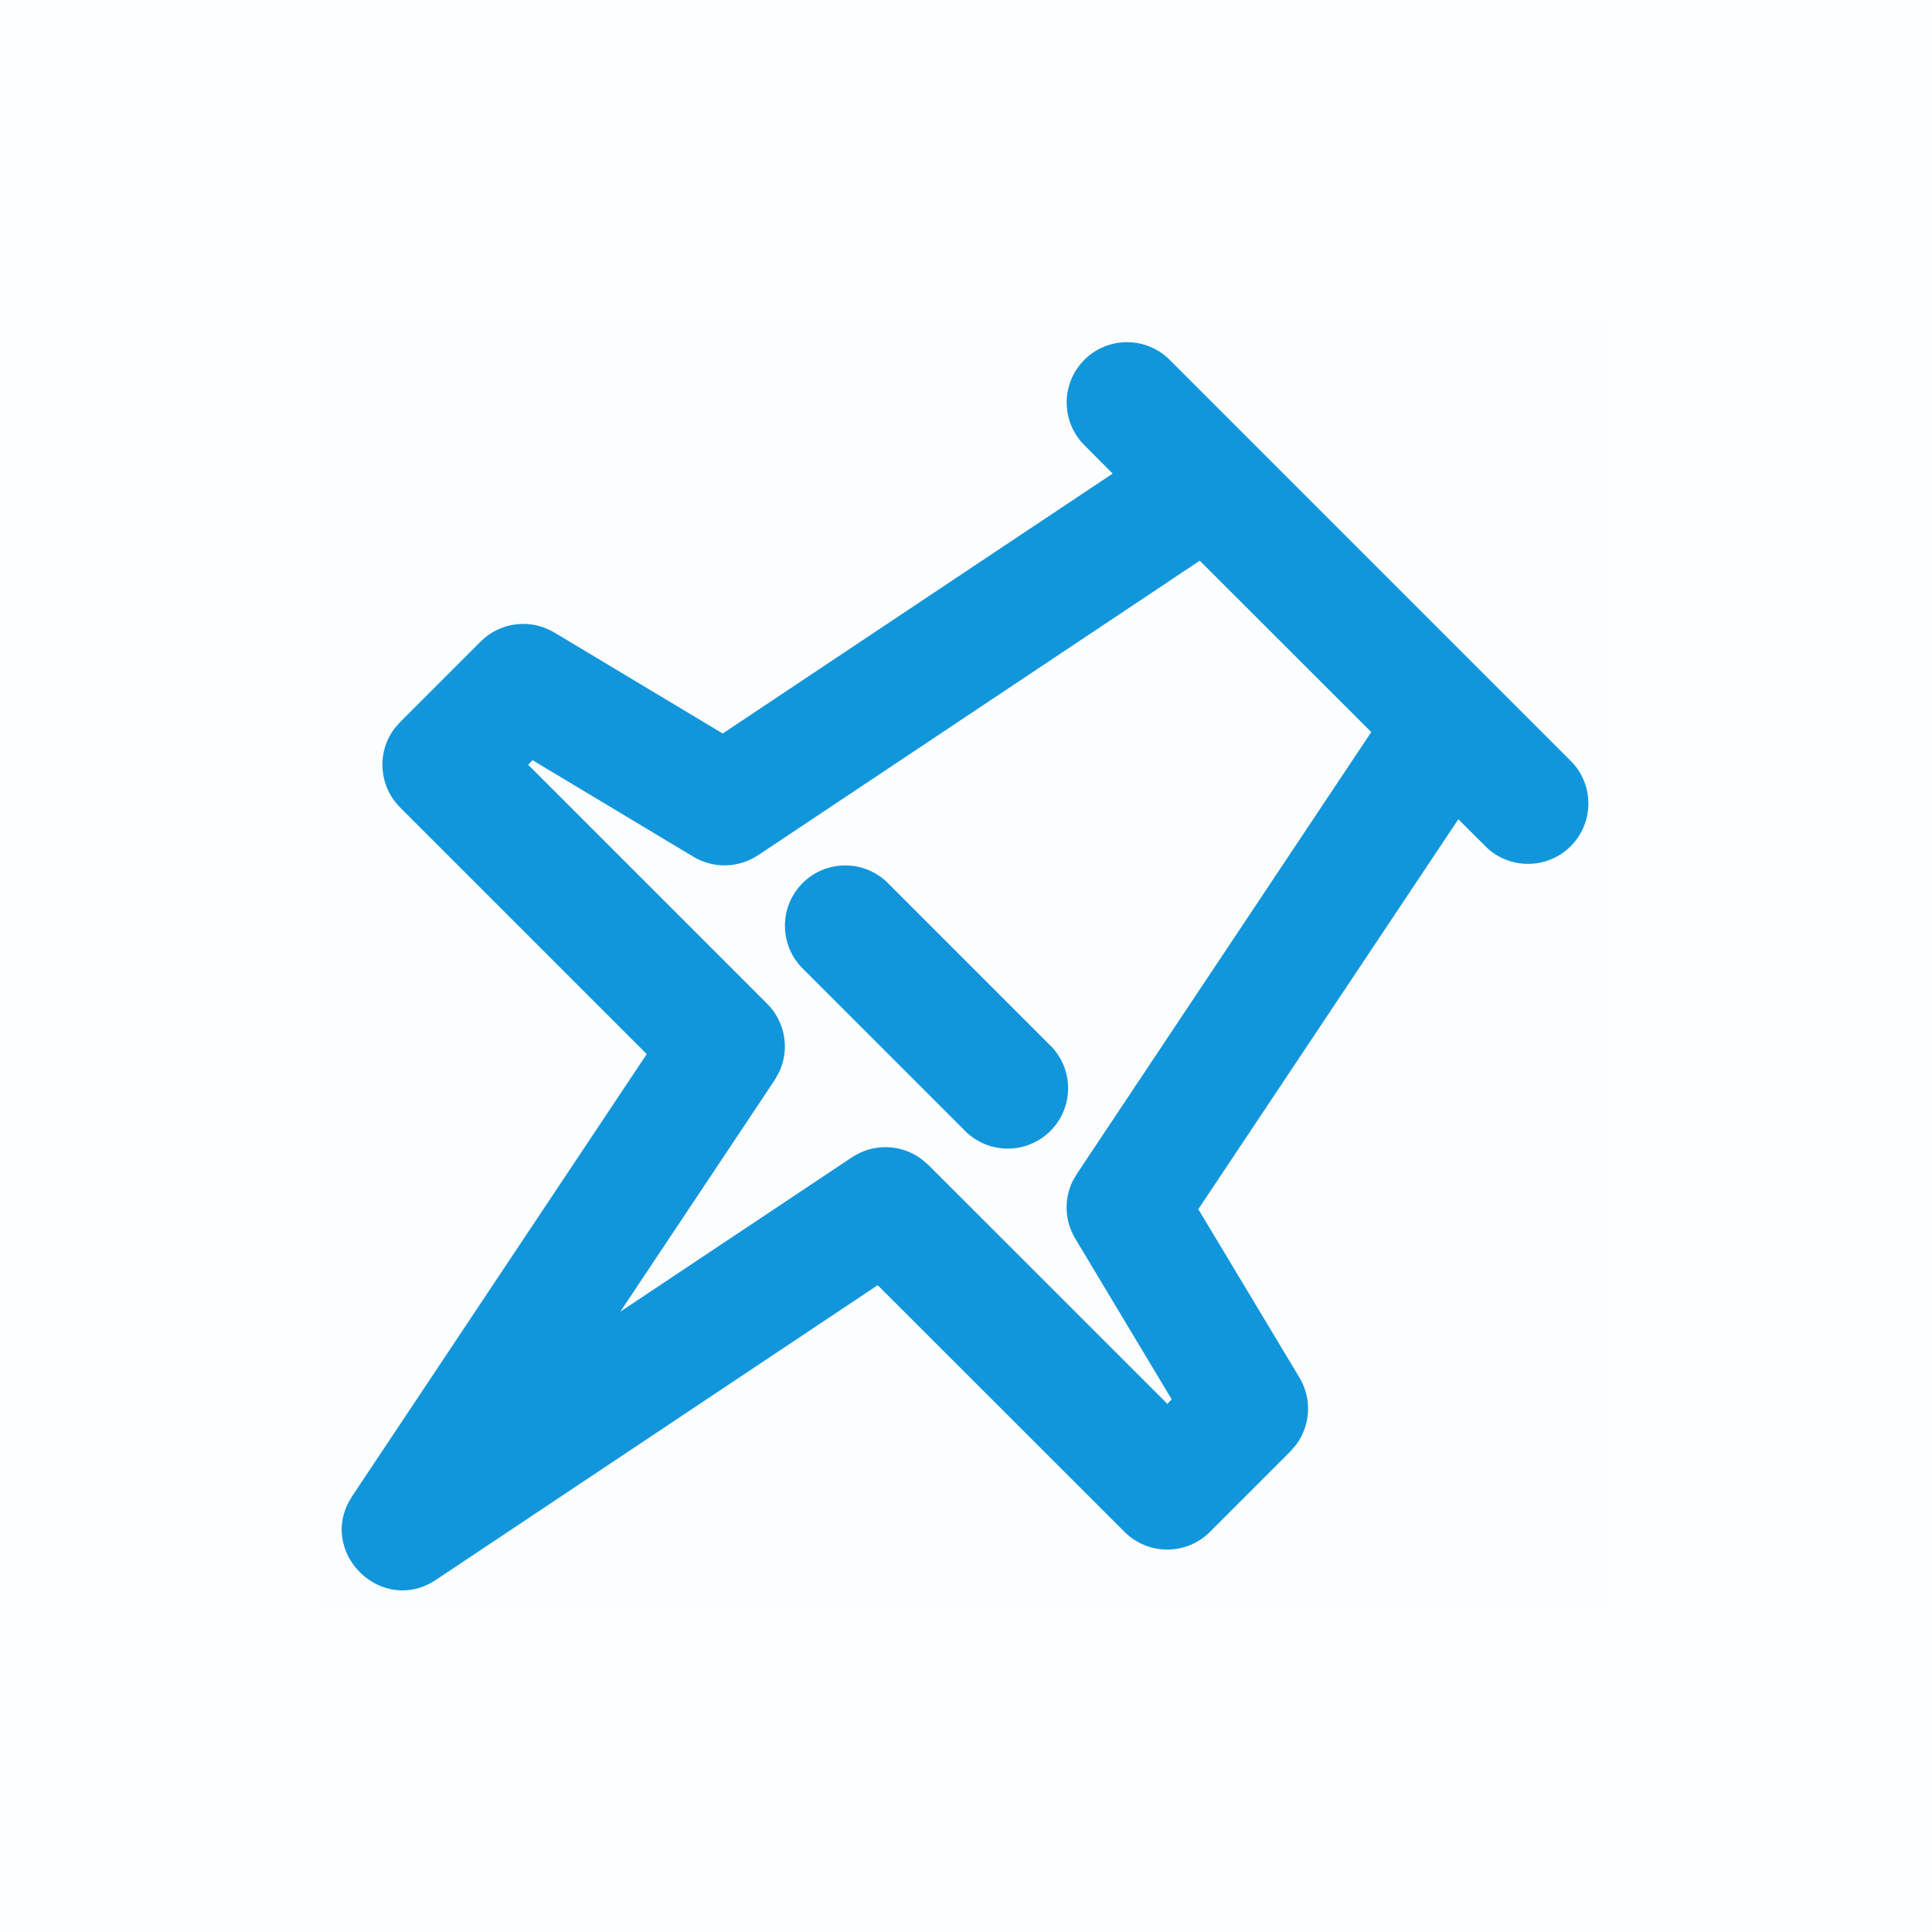
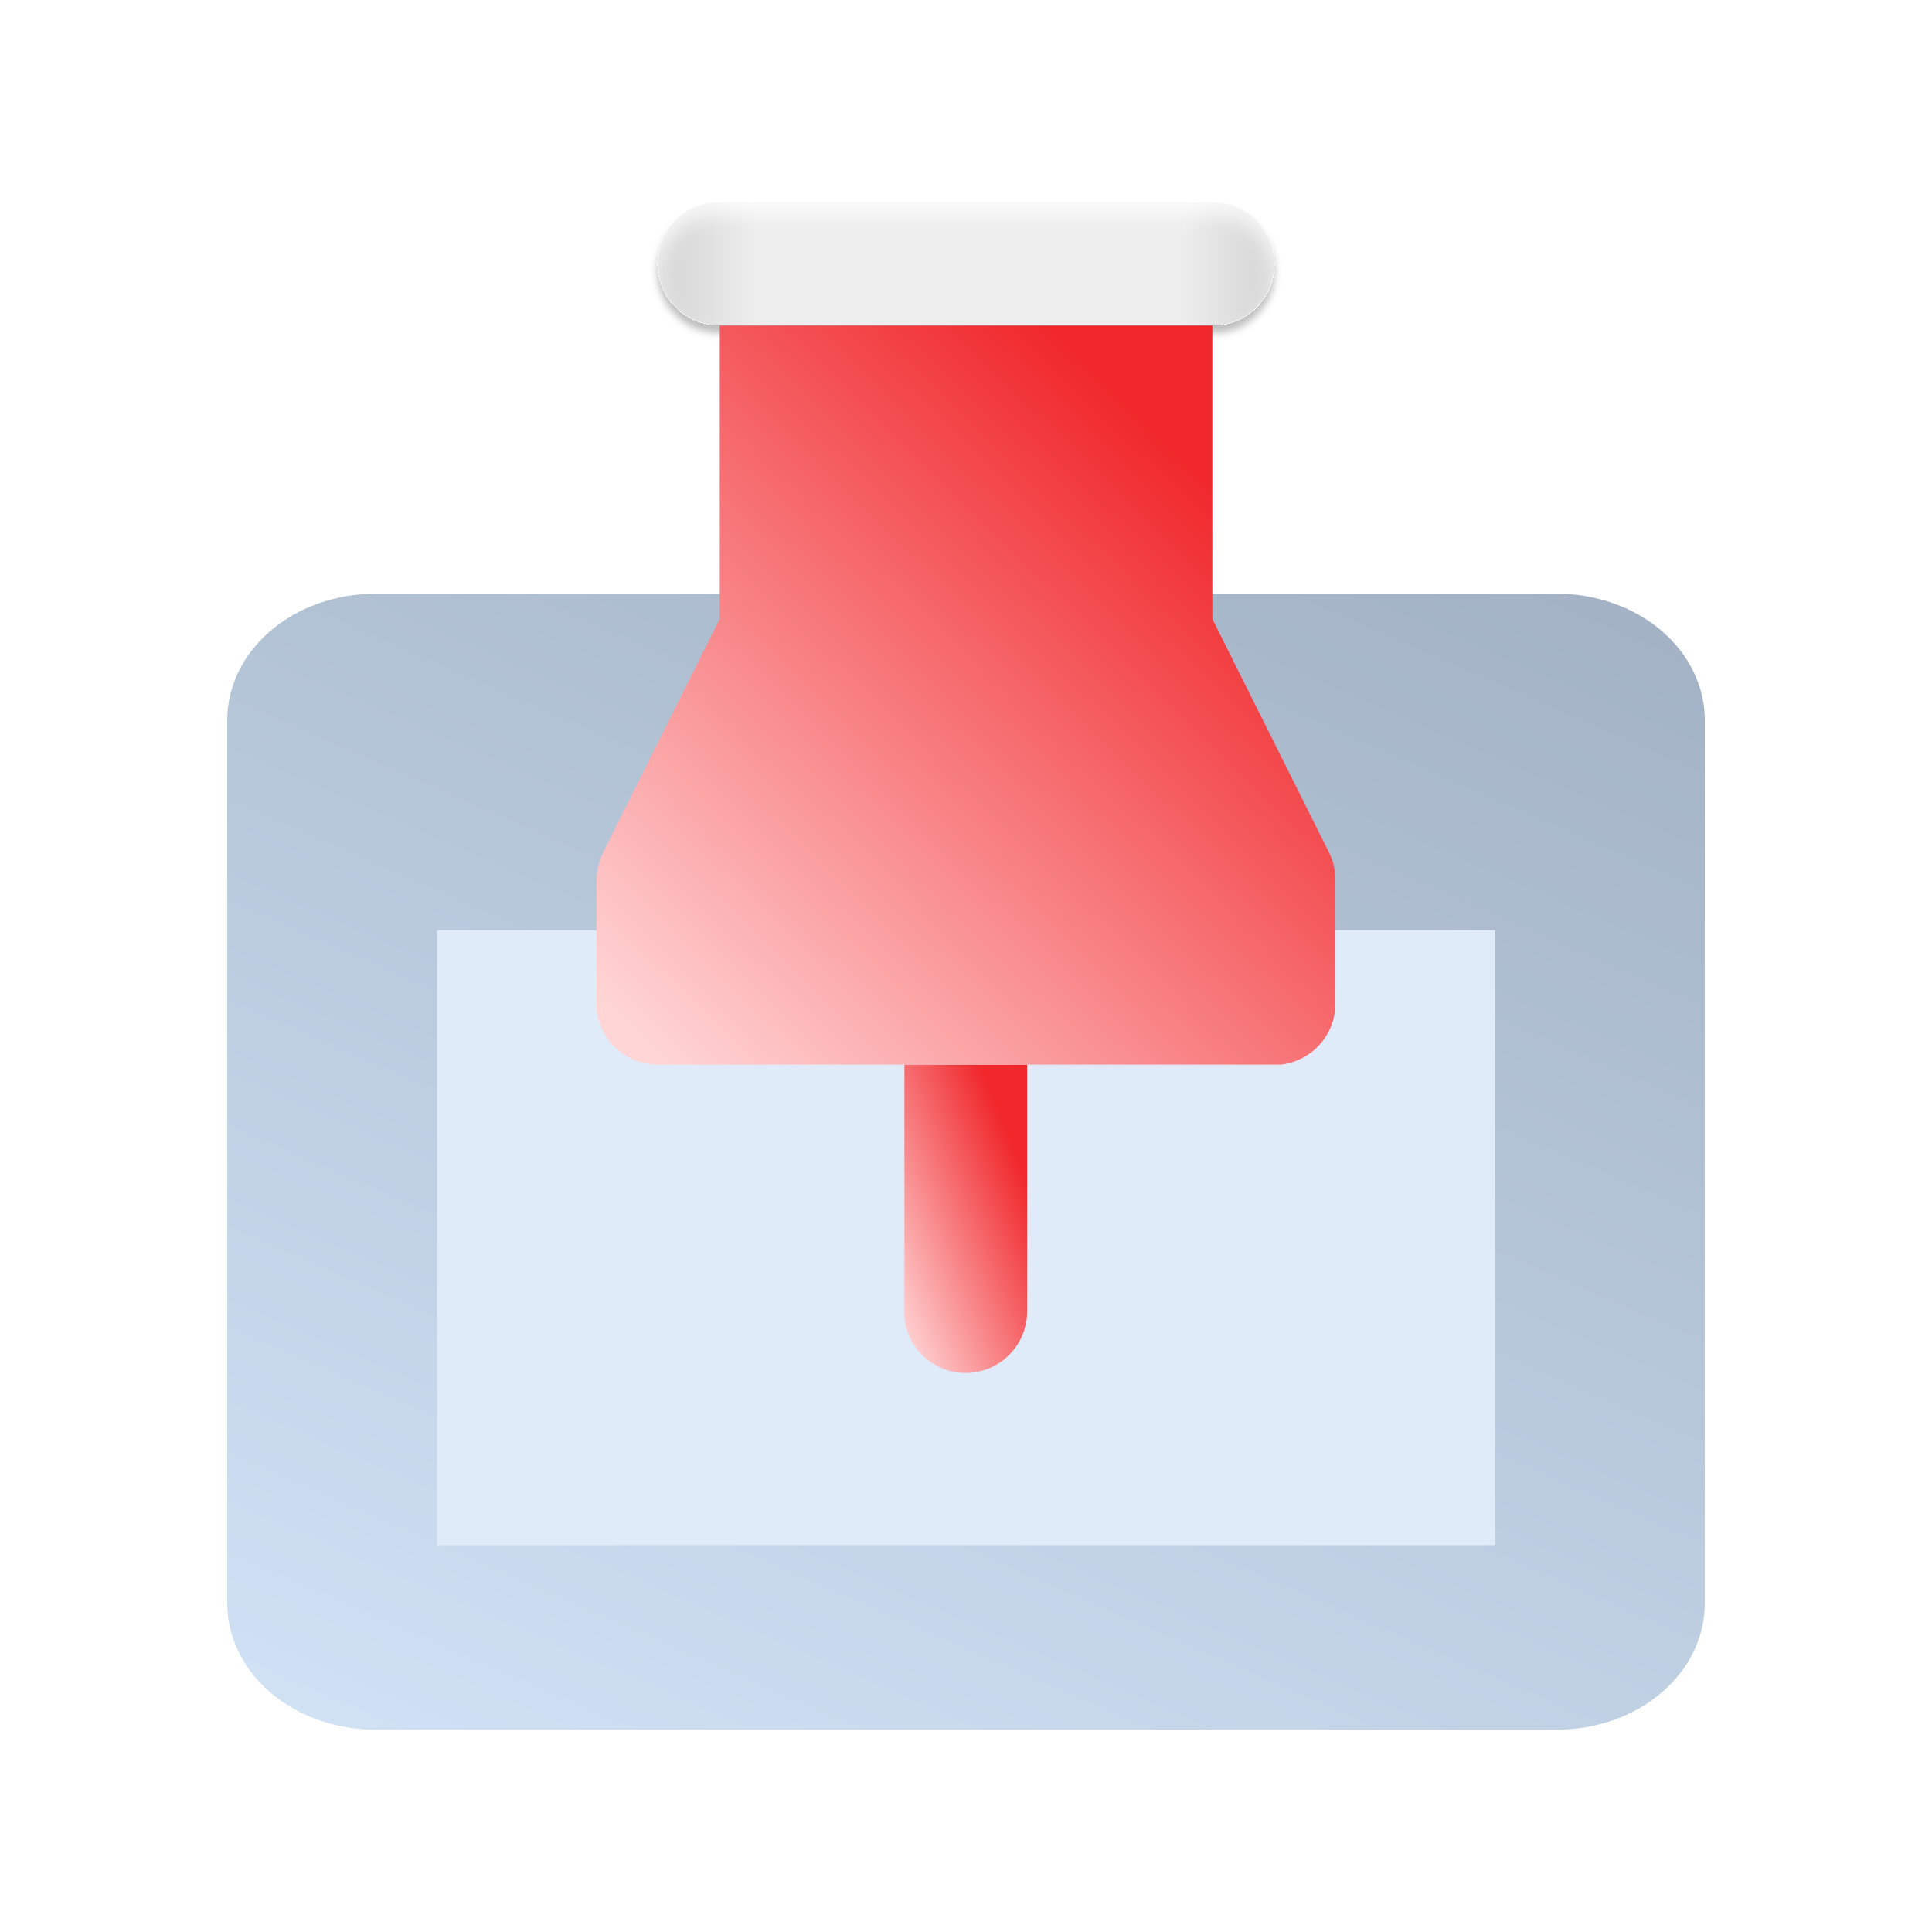
- <svg xmlns="http://www.w3.org/2000/svg" t="1765359227383" class="icon" viewBox="0 0 1024 1024" version="1.1" p-id="20638" width="128" height="128">
-   <path d="M0 0h1024v1024H0z" fill="#1296db" opacity=".01" p-id="20639" />
-   <path d="M170.667 170.667h682.667v682.667H170.667z" fill="#1296db" opacity=".01" p-id="20640" />
-   <path d="M574.72 190.72a32 32 0 0 1 45.227 0l213.333 213.333a32 32 0 0 1-45.227 45.227l-15.104-15.061-137.813 206.677 53.632 89.301a32 32 0 0 1-1.707 35.413l-3.115 3.669-42.667 42.667a32 32 0 0 1-45.227 0l-130.859-130.773-234.112 156.16c-27.861 18.56-60.885-12.501-46.507-40.747l2.133-3.669 156.075-234.24L212.053 427.947a32 32 0 0 1-3.115-41.643l3.115-3.584 42.667-42.667a32 32 0 0 1 39.083-4.821l89.259 53.547 206.677-137.771-15.019-15.061a32 32 0 0 1 0-45.227z m-172.971 262.571a32 32 0 0 1-34.219 0.811L282.283 402.944l-2.347 2.389 126.72 126.72a32 32 0 0 1 6.4 36.011l-2.432 4.352-81.835 122.795 122.795-81.835a32 32 0 0 1 36.565 0.768l3.84 3.243 126.72 126.677 2.304-2.389-51.115-85.205a32 32 0 0 1-1.493-30.208l2.304-4.011 156.075-234.24-90.88-90.837-234.155 156.16z" fill="#1296db" p-id="20641" />
-   <path d="M425.387 468.053a32 32 0 0 1 45.227 0l85.333 85.333a32 32 0 1 1-45.227 45.227l-85.333-85.333a32 32 0 0 1 0-45.227z" fill="#1296db" p-id="20642" />
+ <svg xmlns="http://www.w3.org/2000/svg" width="1024" height="1024" viewBox="0 0 1024 1024" fill="none">
+   <path opacity="0.7" d="M825.241 314.683H198.759C177.958 314.716 158.024 321.8 143.337 334.378C128.65 346.956 120.411 363.998 120.43 381.761V849.864C120.45 867.599 128.708 884.603 143.394 897.144C158.079 909.684 177.991 916.737 198.759 916.753H825.241C846.015 916.753 865.938 909.706 880.627 897.162C895.317 884.618 903.569 867.604 903.569 849.864V381.761C903.589 372.963 901.577 364.249 897.65 356.115C893.724 347.982 887.958 340.589 880.684 334.359C873.409 328.13 864.768 323.186 855.255 319.809C845.742 316.433 835.543 314.691 825.241 314.683Z" fill="url(#paint0_linear_8191_5578)" />
+   <path d="M792.414 493.045H231.658V818.968H792.414V493.045Z" fill="#E0EBF9" />
+   <path d="M479.35 694.834V698.638C480.258 706.958 484.327 714.611 490.716 720.015C497.105 725.418 505.327 728.159 513.679 727.671C522.032 727.182 529.878 723.501 535.594 717.39C541.311 711.278 544.46 703.203 544.392 694.834V564.266H479.35V694.834Z" fill="url(#paint1_linear_8191_5578)" />
+   <g filter="url(#filter0_di_8191_5578)">
+     <path d="M646.37 172.306C654.687 171.398 662.338 167.328 667.741 160.937C673.143 154.546 675.883 146.323 675.395 137.968C674.906 129.613 671.227 121.765 665.116 116.047C659.006 110.33 650.933 107.179 642.566 107.248H381.499H377.631C369.306 108.154 361.649 112.229 356.245 118.627C350.842 125.025 348.105 133.257 348.602 141.618C349.099 149.98 352.792 157.829 358.916 163.542C365.04 169.254 373.125 172.392 381.499 172.306H642.566H646.37Z" fill="url(#paint2_linear_8191_5578)" />
+   </g>
+   <path d="M707.607 462.52C707.156 458.773 706.066 455.131 704.384 451.753L642.566 328.02V172.564H381.498V327.955L319.68 451.753L318.133 455.428C316.865 458.922 316.211 462.608 316.199 466.325V531.641V535.445C317.128 543.357 320.918 550.655 326.855 555.964C332.792 561.273 340.466 564.226 348.43 564.266H675.183H678.987C686.896 563.338 694.193 559.547 699.501 553.608C704.808 547.669 707.761 539.993 707.801 532.028V466.325L707.607 462.52Z" fill="url(#paint3_linear_8191_5578)" />
+   <defs>
+     <filter id="filter0_di_8191_5578" x="344.544" y="107.247" width="334.906" height="73.061" filterUnits="userSpaceOnUse" color-interpolation-filters="sRGB">
+       <feFlood flood-opacity="0" result="BackgroundImageFix" />
+       <feColorMatrix in="SourceAlpha" type="matrix" values="0 0 0 0 0 0 0 0 0 0 0 0 0 0 0 0 0 0 127 0" result="hardAlpha" />
+       <feOffset dy="4" />
+       <feGaussianBlur stdDeviation="2" />
+       <feComposite in2="hardAlpha" operator="out" />
+       <feColorMatrix type="matrix" values="0 0 0 0 0 0 0 0 0 0 0 0 0 0 0 0 0 0 0.25 0" />
+       <feBlend mode="normal" in2="BackgroundImageFix" result="effect1_dropShadow_8191_5578" />
+       <feBlend mode="normal" in="SourceGraphic" in2="effect1_dropShadow_8191_5578" result="shape" />
+       <feColorMatrix in="SourceAlpha" type="matrix" values="0 0 0 0 0 0 0 0 0 0 0 0 0 0 0 0 0 0 127 0" result="hardAlpha" />
+       <feOffset dy="7" />
+       <feGaussianBlur stdDeviation="4.7" />
+       <feComposite in2="hardAlpha" operator="arithmetic" k2="-1" k3="1" />
+       <feColorMatrix type="matrix" values="0 0 0 0 1 0 0 0 0 1 0 0 0 0 1 0 0 0 0.75 0" />
+       <feBlend mode="normal" in2="shape" result="effect2_innerShadow_8191_5578" />
+     </filter>
+     <linearGradient id="paint0_linear_8191_5578" x1="945.26" y1="256.695" x2="574.385" y2="1106.68" gradientUnits="userSpaceOnUse">
+       <stop stop-color="#748AA4" />
+       <stop offset="1" stop-color="#BED6F2" />
+     </linearGradient>
+     <linearGradient id="paint1_linear_8191_5578" x1="531.433" y1="587.954" x2="440.691" y2="624.964" gradientUnits="userSpaceOnUse">
+       <stop offset="0.022" stop-color="#F0272B" />
+       <stop offset="0.974" stop-color="#FFD5D6" />
+     </linearGradient>
+     <linearGradient id="paint2_linear_8191_5578" x1="348.544" y1="139.777" x2="675.45" y2="139.777" gradientUnits="userSpaceOnUse">
+       <stop stop-color="#D9D9D9" />
+       <stop offset="0.05" stop-color="#DBDBDB" />
+       <stop offset="0.157" stop-color="#EDEDED" />
+       <stop offset="0.853" stop-color="#EDEDED" />
+       <stop offset="0.953" stop-color="#DBDBDB" />
+       <stop offset="1" stop-color="#D9D9D9" />
+     </linearGradient>
+     <linearGradient id="paint3_linear_8191_5578" x1="629.776" y1="229.327" x2="318.956" y2="547.84" gradientUnits="userSpaceOnUse">
+       <stop offset="0.022" stop-color="#F0272B" />
+       <stop offset="0.974" stop-color="#FFD5D6" />
+     </linearGradient>
+   </defs>
</svg>
